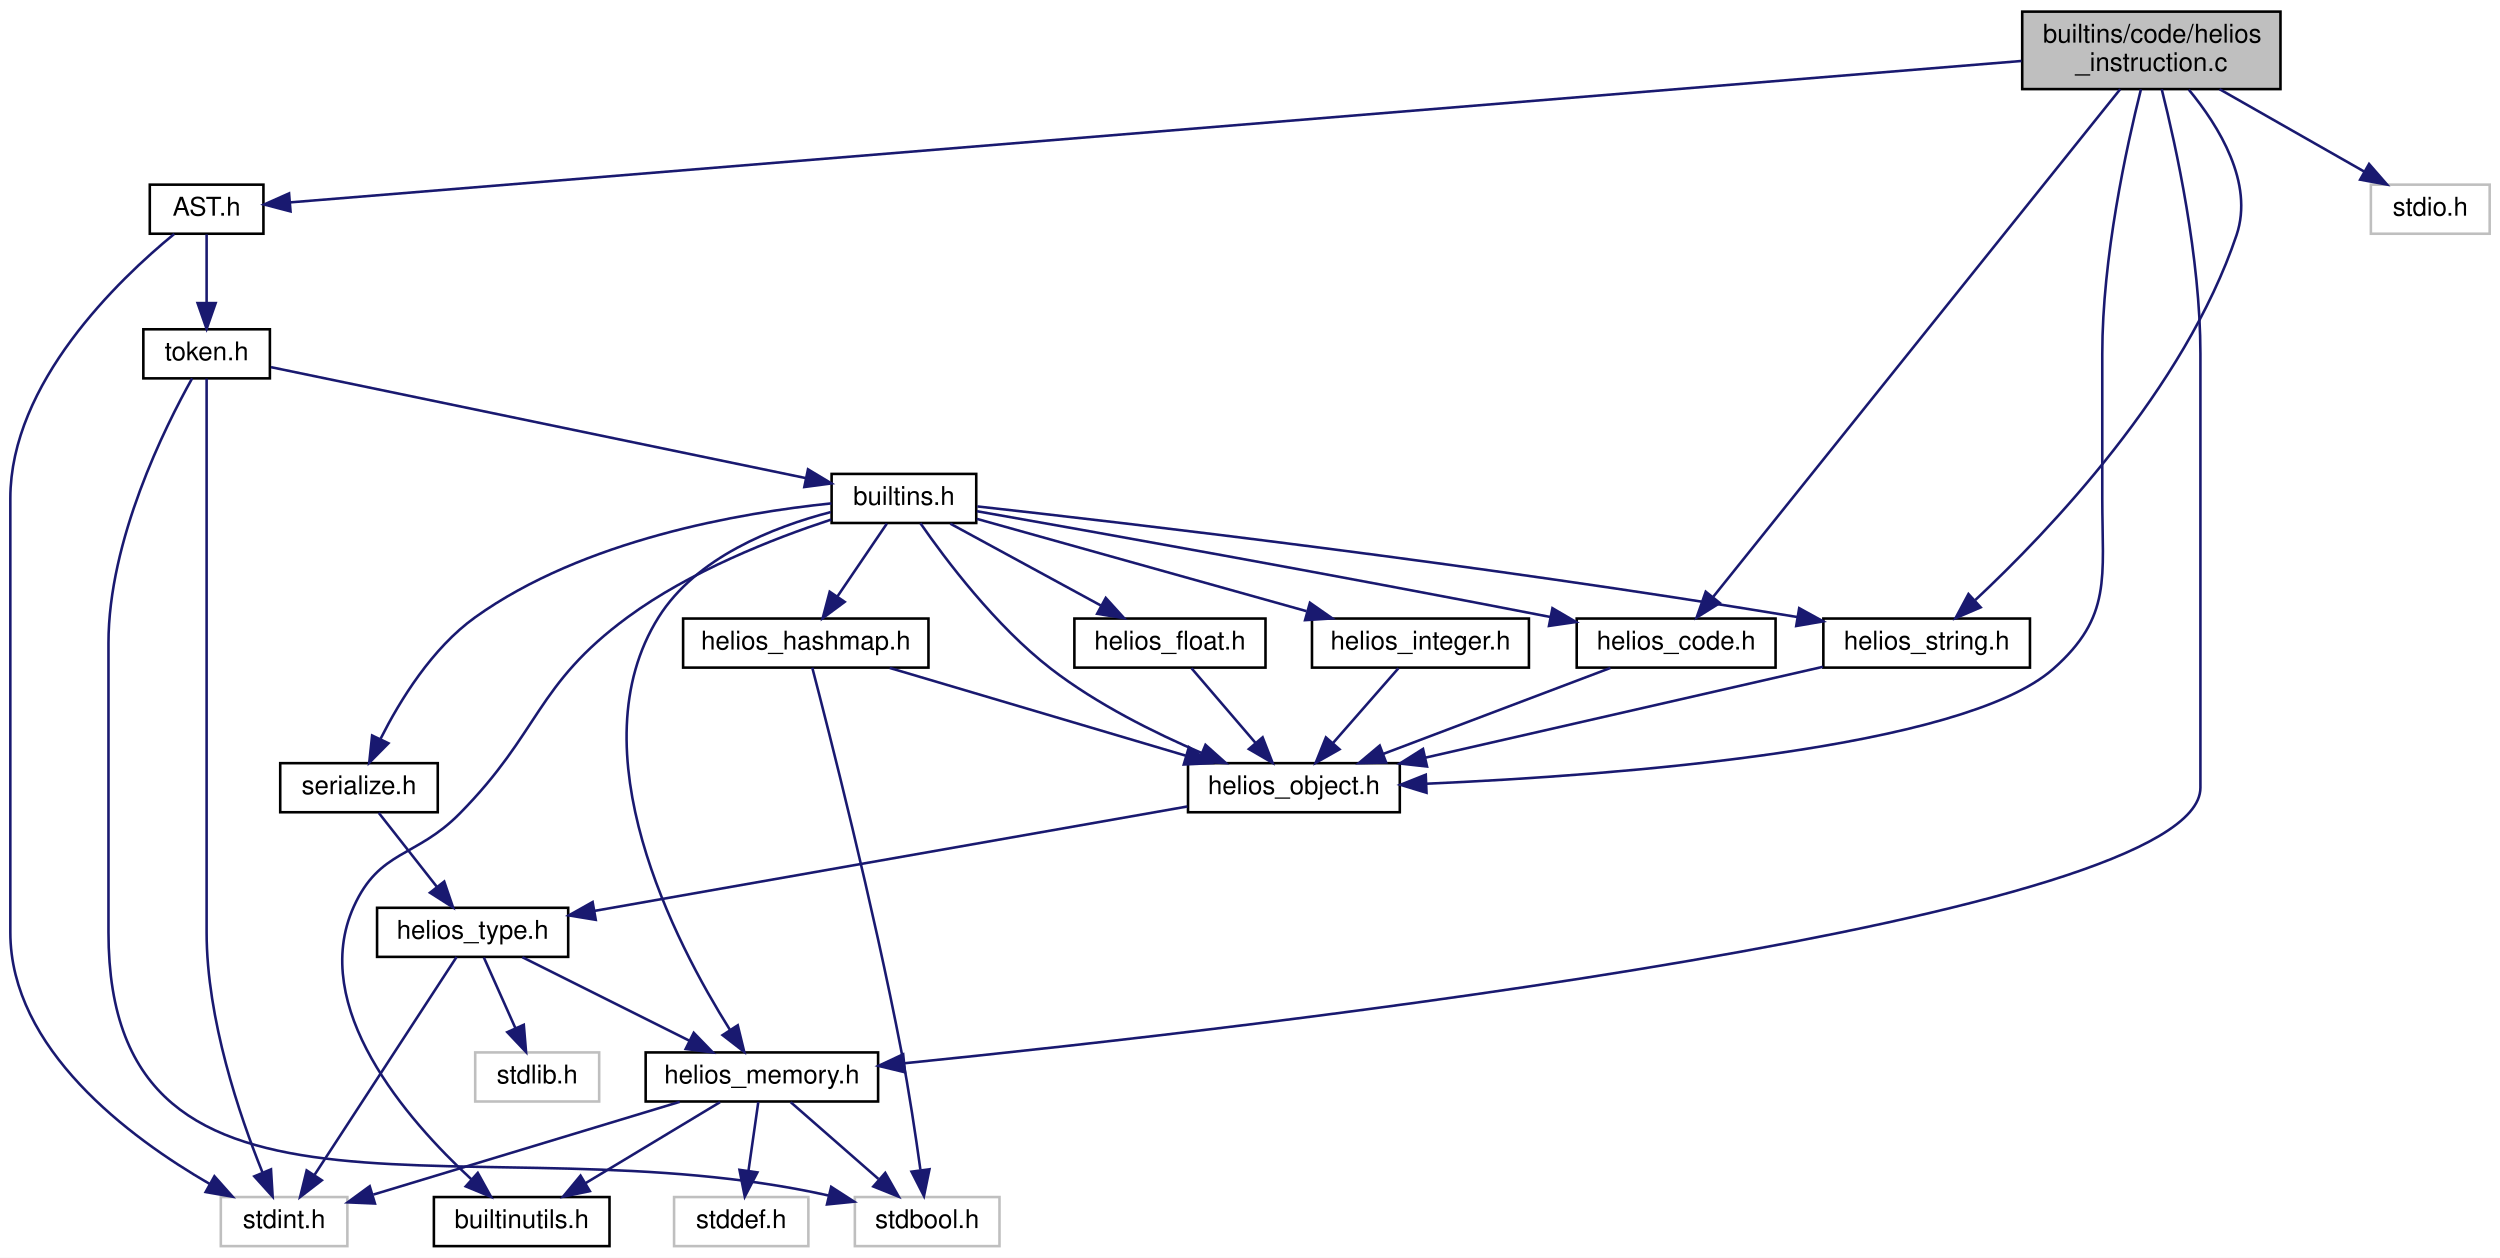
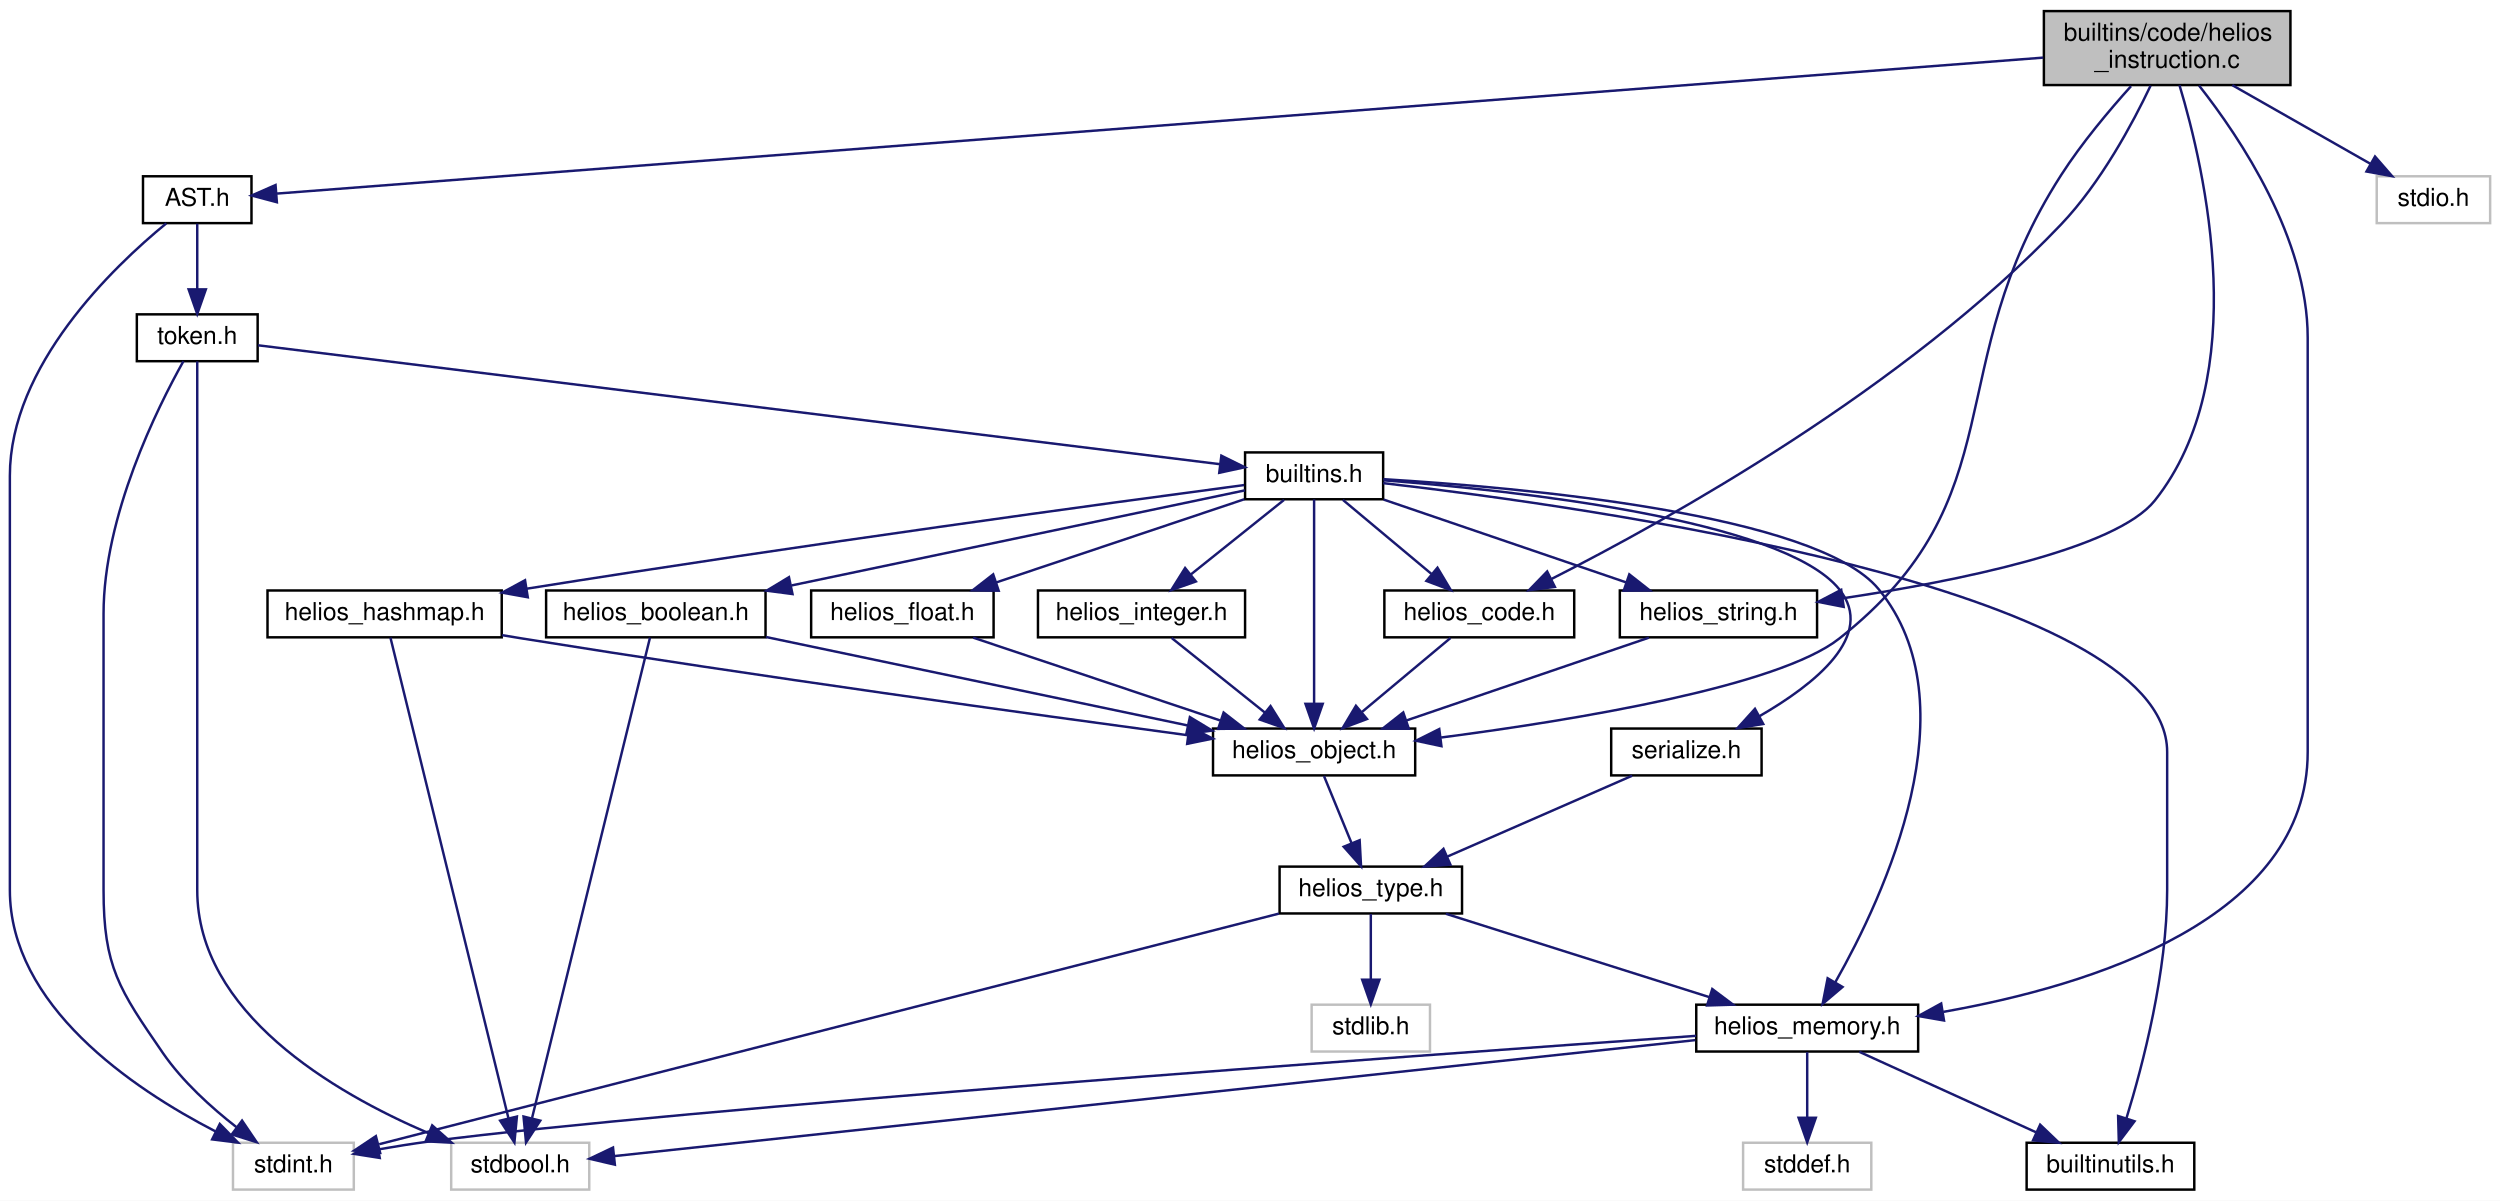
- <svg xmlns="http://www.w3.org/2000/svg" xmlns:xlink="http://www.w3.org/1999/xlink" width="968pt" height="487pt" viewBox="0.00 0.00 968.00 487.00">
+ <svg xmlns="http://www.w3.org/2000/svg" xmlns:xlink="http://www.w3.org/1999/xlink" width="1014pt" height="487pt" viewBox="0.00 0.00 1014.00 487.00">
  <g id="graph0" class="graph" transform="scale(1 1) rotate(0) translate(4 483)">
-     <polygon fill="#ffffff" stroke="transparent" points="-4,4 -4,-483 964,-483 964,4 -4,4" />
+     <polygon fill="#ffffff" stroke="transparent" points="-4,4 -4,-483 1010,-483 1010,4 -4,4" />
    <g id="node1" class="node">
      <g id="a_node1">
        <a xlink:title=" ">
-           <polygon fill="#bfbfbf" stroke="#000000" points="779,-448.5 779,-478.5 879,-478.5 879,-448.5 779,-448.5" />
-           <text text-anchor="start" x="787" y="-466.5" font-family="Helvetica,sans-Serif" font-size="10.00" fill="#000000">builtins/code/helios</text>
-           <text text-anchor="middle" x="829" y="-455.5" font-family="Helvetica,sans-Serif" font-size="10.00" fill="#000000">_instruction.c</text>
+           <polygon fill="#bfbfbf" stroke="#000000" points="825,-448.5 825,-478.5 925,-478.5 925,-448.5 825,-448.5" />
+           <text text-anchor="start" x="833" y="-466.5" font-family="Helvetica,sans-Serif" font-size="10.00" fill="#000000">builtins/code/helios</text>
+           <text text-anchor="middle" x="875" y="-455.5" font-family="Helvetica,sans-Serif" font-size="10.00" fill="#000000">_instruction.c</text>
        </a>
      </g>
    </g>
    <g id="node2" class="node">
      <g id="a_node2">
        <a xlink:href="AST_8h.html" target="_top" xlink:title=" ">
          <polygon fill="#ffffff" stroke="#000000" points="54,-392.5 54,-411.5 98,-411.5 98,-392.5 54,-392.5" />
          <text text-anchor="middle" x="76" y="-399.5" font-family="Helvetica,sans-Serif" font-size="10.00" fill="#000000">AST.h</text>
        </a>
      </g>
    </g>
    <g id="edge1" class="edge">
-       <path fill="none" stroke="#191970" d="M778.718,-459.393C635.26,-447.677 226.738,-414.311 108.457,-404.651" />
-       <polygon fill="#191970" stroke="#191970" points="108.496,-401.142 98.244,-403.817 107.926,-408.119 108.496,-401.142" />
-     </g>
-     <g id="node7" class="node">
-       <g id="a_node7">
-         <a xlink:href="helios__code_8h.html" target="_top" xlink:title=" ">
-           <polygon fill="#ffffff" stroke="#000000" points="606.5,-224.5 606.5,-243.5 683.5,-243.5 683.5,-224.5 606.5,-224.5" />
-           <text text-anchor="middle" x="645" y="-231.5" font-family="Helvetica,sans-Serif" font-size="10.00" fill="#000000">helios_code.h</text>
-         </a>
-       </g>
-     </g>
-     <g id="edge31" class="edge">
-       <path fill="none" stroke="#191970" d="M816.927,-448.442C784.315,-407.765 694.544,-295.796 659.388,-251.946" />
-       <polygon fill="#191970" stroke="#191970" points="661.922,-249.511 652.936,-243.898 656.46,-253.889 661.922,-249.511" />
+       <path fill="none" stroke="#191970" d="M824.716,-459.63C674.511,-448.068 231.914,-414.001 108.36,-404.491" />
+       <polygon fill="#191970" stroke="#191970" points="108.3,-400.976 98.061,-403.698 107.763,-407.955 108.3,-400.976" />
    </g>
    <g id="node8" class="node">
      <g id="a_node8">
        <a xlink:href="helios__object_8h.html" target="_top" xlink:title=" ">
-           <polygon fill="#ffffff" stroke="#000000" points="456,-168.5 456,-187.5 538,-187.5 538,-168.5 456,-168.5" />
-           <text text-anchor="middle" x="497" y="-175.5" font-family="Helvetica,sans-Serif" font-size="10.00" fill="#000000">helios_object.h</text>
-         </a>
-       </g>
-     </g>
-     <g id="edge33" class="edge">
-       <path fill="none" stroke="#191970" d="M824.971,-448.416C819.393,-426.175 810,-383.196 810,-346 810,-346 810,-346 810,-290 810,-259.475 813.891,-244.193 791,-224 755.847,-192.991 622.806,-182.83 548.315,-179.542" />
-       <polygon fill="#191970" stroke="#191970" points="548.346,-176.04 538.209,-179.122 548.055,-183.034 548.346,-176.04" />
+           <polygon fill="#ffffff" stroke="#000000" points="488,-168.5 488,-187.5 570,-187.5 570,-168.5 488,-168.5" />
+           <text text-anchor="middle" x="529" y="-175.5" font-family="Helvetica,sans-Serif" font-size="10.00" fill="#000000">helios_object.h</text>
+         </a>
+       </g>
+     </g>
+     <g id="edge36" class="edge">
+       <path fill="none" stroke="#191970" d="M860.357,-448.061C851.484,-438.223 840.311,-424.935 832,-412 781.926,-334.064 814.696,-281.417 742,-224 717.386,-204.56 635.298,-191.004 580.515,-183.866" />
+       <polygon fill="#191970" stroke="#191970" points="580.648,-180.355 570.286,-182.566 579.765,-187.299 580.648,-180.355" />
    </g>
    <g id="node10" class="node">
      <g id="a_node10">
        <a xlink:href="helios__memory_8h.html" target="_top" xlink:title=" ">
-           <polygon fill="#ffffff" stroke="#000000" points="246,-56.5 246,-75.5 336,-75.5 336,-56.5 246,-56.5" />
-           <text text-anchor="middle" x="291" y="-63.5" font-family="Helvetica,sans-Serif" font-size="10.00" fill="#000000">helios_memory.h</text>
-         </a>
-       </g>
-     </g>
-     <g id="edge32" class="edge">
-       <path fill="none" stroke="#191970" d="M833.029,-448.416C838.607,-426.175 848,-383.196 848,-346 848,-346 848,-346 848,-178 848,-127.179 487.006,-85.597 346.254,-71.316" />
-       <polygon fill="#191970" stroke="#191970" points="346.41,-67.814 336.11,-70.295 345.709,-74.779 346.41,-67.814" />
-     </g>
-     <g id="node17" class="node">
-       <g id="a_node17">
+           <polygon fill="#ffffff" stroke="#000000" points="684,-56.5 684,-75.5 774,-75.5 774,-56.5 684,-56.5" />
+           <text text-anchor="middle" x="729" y="-63.5" font-family="Helvetica,sans-Serif" font-size="10.00" fill="#000000">helios_memory.h</text>
+         </a>
+       </g>
+     </g>
+     <g id="edge35" class="edge">
+       <path fill="none" stroke="#191970" d="M887.934,-448.303C904.752,-426.938 932,-386.131 932,-346 932,-346 932,-346 932,-178 932,-110.271 844.298,-83.19 784.186,-72.583" />
+       <polygon fill="#191970" stroke="#191970" points="784.49,-69.085 774.052,-70.903 783.345,-75.991 784.49,-69.085" />
+     </g>
+     <g id="node14" class="node">
+       <g id="a_node14">
+         <a xlink:href="helios__code_8h.html" target="_top" xlink:title=" ">
+           <polygon fill="#ffffff" stroke="#000000" points="557.5,-224.5 557.5,-243.5 634.5,-243.5 634.5,-224.5 557.5,-224.5" />
+           <text text-anchor="middle" x="596" y="-231.5" font-family="Helvetica,sans-Serif" font-size="10.00" fill="#000000">helios_code.h</text>
+         </a>
+       </g>
+     </g>
+     <g id="edge34" class="edge">
+       <path fill="none" stroke="#191970" d="M868.276,-448.245C860.946,-432.812 848.086,-408.885 832,-392 768.843,-325.702 673.126,-272.447 625.324,-248.2" />
+       <polygon fill="#191970" stroke="#191970" points="626.661,-244.956 616.152,-243.607 623.527,-251.214 626.661,-244.956" />
+     </g>
+     <g id="node18" class="node">
+       <g id="a_node18">
        <a xlink:href="helios__string_8h.html" target="_top" xlink:title=" ">
-           <polygon fill="#ffffff" stroke="#000000" points="702,-224.5 702,-243.5 782,-243.5 782,-224.5 702,-224.5" />
-           <text text-anchor="middle" x="742" y="-231.5" font-family="Helvetica,sans-Serif" font-size="10.00" fill="#000000">helios_string.h</text>
-         </a>
-       </g>
-     </g>
-     <g id="edge34" class="edge">
-       <path fill="none" stroke="#191970" d="M843.514,-448.272C855.238,-434.058 868.762,-412.083 862,-392 841.892,-332.28 789.242,-277.227 760.829,-250.668" />
-       <polygon fill="#191970" stroke="#191970" points="762.915,-247.833 753.178,-243.659 758.187,-252.995 762.915,-247.833" />
-     </g>
-     <g id="node19" class="node">
-       <g id="a_node19">
-         <a xlink:title=" ">
-           <polygon fill="#ffffff" stroke="#bfbfbf" points="914,-392.5 914,-411.5 960,-411.5 960,-392.5 914,-392.5" />
-           <text text-anchor="middle" x="937" y="-399.5" font-family="Helvetica,sans-Serif" font-size="10.00" fill="#000000">stdio.h</text>
-         </a>
-       </g>
-     </g>
-     <g id="edge35" class="edge">
-       <path fill="none" stroke="#191970" d="M855.42,-448.455C872.491,-438.734 894.59,-426.15 911.481,-416.532" />
-       <polygon fill="#191970" stroke="#191970" points="913.306,-419.52 920.264,-411.53 909.842,-413.437 913.306,-419.52" />
+           <polygon fill="#ffffff" stroke="#000000" points="653,-224.5 653,-243.5 733,-243.5 733,-224.5 653,-224.5" />
+           <text text-anchor="middle" x="693" y="-231.5" font-family="Helvetica,sans-Serif" font-size="10.00" fill="#000000">helios_string.h</text>
+         </a>
+       </g>
+     </g>
+     <g id="edge37" class="edge">
+       <path fill="none" stroke="#191970" d="M880.005,-448.417C890.313,-414.244 909.774,-330.01 870,-280 854.304,-260.264 789.94,-247.31 743.348,-240.32" />
+       <polygon fill="#191970" stroke="#191970" points="743.804,-236.849 733.405,-238.877 742.798,-243.777 743.804,-236.849" />
+     </g>
+     <g id="node20" class="node">
+       <g id="a_node20">
+         <a xlink:title=" ">
+           <polygon fill="#ffffff" stroke="#bfbfbf" points="960,-392.5 960,-411.5 1006,-411.5 1006,-392.5 960,-392.5" />
+           <text text-anchor="middle" x="983" y="-399.5" font-family="Helvetica,sans-Serif" font-size="10.00" fill="#000000">stdio.h</text>
+         </a>
+       </g>
+     </g>
+     <g id="edge38" class="edge">
+       <path fill="none" stroke="#191970" d="M901.42,-448.455C918.491,-438.734 940.59,-426.15 957.481,-416.532" />
+       <polygon fill="#191970" stroke="#191970" points="959.306,-419.52 966.264,-411.53 955.842,-413.437 959.306,-419.52" />
    </g>
    <g id="node3" class="node">
      <g id="a_node3">
        <a xlink:title=" ">
-           <polygon fill="#ffffff" stroke="#bfbfbf" points="81.5,-.5 81.5,-19.5 130.5,-19.5 130.5,-.5 81.5,-.5" />
-           <text text-anchor="middle" x="106" y="-7.5" font-family="Helvetica,sans-Serif" font-size="10.00" fill="#000000">stdint.h</text>
+           <polygon fill="#ffffff" stroke="#bfbfbf" points="90.5,-.5 90.5,-19.5 139.5,-19.5 139.5,-.5 90.5,-.5" />
+           <text text-anchor="middle" x="115" y="-7.5" font-family="Helvetica,sans-Serif" font-size="10.00" fill="#000000">stdint.h</text>
        </a>
      </g>
    </g>
    <g id="edge2" class="edge">
-       <path fill="none" stroke="#191970" d="M63.45,-392.408C41.864,-374.716 0,-334.647 0,-290 0,-290 0,-290 0,-122 0,-76.921 45.856,-42.69 77.247,-24.538" />
-       <polygon fill="#191970" stroke="#191970" points="79.023,-27.555 86.062,-19.637 75.621,-21.437 79.023,-27.555" />
+       <path fill="none" stroke="#191970" d="M63.45,-392.408C41.864,-374.716 0,-334.647 0,-290 0,-290 0,-290 0,-122 0,-75.255 49.368,-41.684 83.412,-24.092" />
+       <polygon fill="#191970" stroke="#191970" points="85.151,-27.136 92.554,-19.556 82.04,-20.865 85.151,-27.136" />
    </g>
    <g id="node4" class="node">
      <g id="a_node4">
        <a xlink:href="token_8h.html" target="_top" xlink:title=" ">
          <polygon fill="#ffffff" stroke="#000000" points="51.5,-336.5 51.5,-355.5 100.5,-355.5 100.5,-336.5 51.5,-336.5" />
          <text text-anchor="middle" x="76" y="-343.5" font-family="Helvetica,sans-Serif" font-size="10.00" fill="#000000">token.h</text>
        </a>
      </g>
    </g>
    <g id="edge3" class="edge">
      <path fill="none" stroke="#191970" d="M76,-392.245C76,-384.938 76,-374.694 76,-365.705" />
      <polygon fill="#191970" stroke="#191970" points="79.5,-365.643 76,-355.643 72.5,-365.643 79.5,-365.643" />
    </g>
-     <g id="edge30" class="edge">
-       <path fill="none" stroke="#191970" d="M76,-336.412C76,-317.054 76,-271.917 76,-234 76,-234 76,-234 76,-122 76,-88.44 88.724,-51.09 97.598,-29.12" />
-       <polygon fill="#191970" stroke="#191970" points="100.929,-30.229 101.573,-19.654 94.475,-27.519 100.929,-30.229" />
+     <g id="edge33" class="edge">
+       <path fill="none" stroke="#191970" d="M70.393,-336.483C59.823,-317.614 38,-273.834 38,-234 38,-234 38,-234 38,-122 38,-90.787 44.315,-81.719 62,-56 69.982,-44.392 81.566,-33.886 91.869,-25.854" />
+       <polygon fill="#191970" stroke="#191970" points="94.181,-28.497 100.116,-19.72 90.003,-22.88 94.181,-28.497" />
    </g>
    <g id="node5" class="node">
      <g id="a_node5">
        <a xlink:href="builtins_8h.html" target="_top" xlink:title=" ">
-           <polygon fill="#ffffff" stroke="#000000" points="318,-280.5 318,-299.5 374,-299.5 374,-280.5 318,-280.5" />
-           <text text-anchor="middle" x="346" y="-287.5" font-family="Helvetica,sans-Serif" font-size="10.00" fill="#000000">builtins.h</text>
+           <polygon fill="#ffffff" stroke="#000000" points="501,-280.5 501,-299.5 557,-299.5 557,-280.5 501,-280.5" />
+           <text text-anchor="middle" x="529" y="-287.5" font-family="Helvetica,sans-Serif" font-size="10.00" fill="#000000">builtins.h</text>
        </a>
      </g>
    </g>
    <g id="edge4" class="edge">
-       <path fill="none" stroke="#191970" d="M100.917,-340.832C148.356,-330.993 251.91,-309.515 308.03,-297.875" />
-       <polygon fill="#191970" stroke="#191970" points="308.852,-301.279 317.933,-295.821 307.43,-294.425 308.852,-301.279" />
+       <path fill="none" stroke="#191970" d="M100.677,-342.949C175.535,-333.695 400.43,-305.894 490.795,-294.723" />
+       <polygon fill="#191970" stroke="#191970" points="491.383,-298.177 500.878,-293.476 490.524,-291.23 491.383,-298.177" />
    </g>
    <g id="node11" class="node">
      <g id="a_node11">
        <a xlink:title=" ">
-           <polygon fill="#ffffff" stroke="#bfbfbf" points="327,-.5 327,-19.5 383,-19.5 383,-.5 327,-.5" />
-           <text text-anchor="middle" x="355" y="-7.5" font-family="Helvetica,sans-Serif" font-size="10.00" fill="#000000">stdbool.h</text>
-         </a>
-       </g>
-     </g>
-     <g id="edge29" class="edge">
-       <path fill="none" stroke="#191970" d="M70.393,-336.483C59.823,-317.614 38,-273.834 38,-234 38,-234 38,-234 38,-122 38,7.211 182.422,-50.05 316.679,-20.128" />
-       <polygon fill="#191970" stroke="#191970" points="317.83,-23.451 326.736,-17.713 316.196,-16.644 317.83,-23.451" />
+           <polygon fill="#ffffff" stroke="#bfbfbf" points="179,-.5 179,-19.5 235,-19.5 235,-.5 179,-.5" />
+           <text text-anchor="middle" x="207" y="-7.5" font-family="Helvetica,sans-Serif" font-size="10.00" fill="#000000">stdbool.h</text>
+         </a>
+       </g>
+     </g>
+     <g id="edge32" class="edge">
+       <path fill="none" stroke="#191970" d="M76,-336.412C76,-317.054 76,-271.917 76,-234 76,-234 76,-234 76,-122 76,-72.348 131.04,-40.007 169.767,-23.396" />
+       <polygon fill="#191970" stroke="#191970" points="171.3,-26.551 179.218,-19.512 168.638,-20.076 171.3,-26.551" />
    </g>
    <g id="node6" class="node">
      <g id="a_node6">
        <a xlink:href="builtinutils_8h.html" target="_top" xlink:title=" ">
-           <polygon fill="#ffffff" stroke="#000000" points="164,-.5 164,-19.5 232,-19.5 232,-.5 164,-.5" />
-           <text text-anchor="middle" x="198" y="-7.5" font-family="Helvetica,sans-Serif" font-size="10.00" fill="#000000">builtinutils.h</text>
+           <polygon fill="#ffffff" stroke="#000000" points="818,-.5 818,-19.5 886,-19.5 886,-.5 818,-.5" />
+           <text text-anchor="middle" x="852" y="-7.5" font-family="Helvetica,sans-Serif" font-size="10.00" fill="#000000">builtinutils.h</text>
        </a>
      </g>
    </g>
    <g id="edge5" class="edge">
-       <path fill="none" stroke="#191970" d="M317.804,-281.82C295.096,-274.345 263.099,-261.743 239,-244 203.208,-217.648 205.223,-199.632 174,-168 156.965,-150.742 143.001,-154.091 133,-132 115.405,-93.136 153.586,-49.421 178.567,-26.33" />
-       <polygon fill="#191970" stroke="#191970" points="180.992,-28.858 186.127,-19.59 176.333,-23.633 180.992,-28.858" />
+       <path fill="none" stroke="#191970" d="M557.021,-287.043C639.392,-277.581 875,-244.69 875,-178 875,-178 875,-178 875,-122 875,-88.906 865.245,-51.415 858.441,-29.29" />
+       <polygon fill="#191970" stroke="#191970" points="861.771,-28.21 855.394,-19.75 855.103,-30.34 861.771,-28.21" />
+     </g>
+     <g id="node7" class="node">
+       <g id="a_node7">
+         <a xlink:href="helios__boolean_8h.html" target="_top" xlink:title=" ">
+           <polygon fill="#ffffff" stroke="#000000" points="217.5,-224.5 217.5,-243.5 306.5,-243.5 306.5,-224.5 217.5,-224.5" />
+           <text text-anchor="middle" x="262" y="-231.5" font-family="Helvetica,sans-Serif" font-size="10.00" fill="#000000">helios_boolean.h</text>
+         </a>
+       </g>
    </g>
    <g id="edge6" class="edge">
-       <path fill="none" stroke="#191970" d="M374.274,-285.048C419.064,-277.153 509.326,-261.043 596.215,-244.118" />
-       <polygon fill="#191970" stroke="#191970" points="597.101,-247.511 606.244,-242.158 595.758,-240.641 597.101,-247.511" />
-     </g>
-     <g id="edge23" class="edge">
-       <path fill="none" stroke="#191970" d="M352.382,-280.402C362.005,-266.509 381.417,-240.639 403,-224 420.645,-210.397 442.953,-199.271 461.409,-191.371" />
-       <polygon fill="#191970" stroke="#191970" points="462.765,-194.598 470.664,-187.537 460.086,-188.131 462.765,-194.598" />
+       <path fill="none" stroke="#191970" d="M500.931,-284.113C457.446,-274.992 372.985,-257.278 317.033,-245.542" />
+       <polygon fill="#191970" stroke="#191970" points="317.439,-242.052 306.933,-243.424 316.002,-248.903 317.439,-242.052" />
    </g>
    <g id="edge26" class="edge">
-       <path fill="none" stroke="#191970" d="M317.685,-284.734C295.305,-278.922 265.502,-267.134 251,-244 218.708,-192.486 257.331,-118.148 278.678,-84.176" />
-       <polygon fill="#191970" stroke="#191970" points="281.66,-86.011 284.168,-75.717 275.788,-82.2 281.66,-86.011" />
-     </g>
-     <g id="node14" class="node">
-       <g id="a_node14">
-         <a xlink:href="helios__float_8h.html" target="_top" xlink:title=" ">
-           <polygon fill="#ffffff" stroke="#000000" points="412,-224.5 412,-243.5 486,-243.5 486,-224.5 412,-224.5" />
-           <text text-anchor="middle" x="449" y="-231.5" font-family="Helvetica,sans-Serif" font-size="10.00" fill="#000000">helios_float.h</text>
-         </a>
-       </g>
-     </g>
-     <g id="edge16" class="edge">
-       <path fill="none" stroke="#191970" d="M363.941,-280.245C380.04,-271.493 403.888,-258.527 422.239,-248.55" />
-       <polygon fill="#191970" stroke="#191970" points="424.151,-251.494 431.264,-243.643 420.807,-245.344 424.151,-251.494" />
+       <path fill="none" stroke="#191970" d="M529,-280.451C529,-262.184 529,-221.955 529,-197.698" />
+       <polygon fill="#191970" stroke="#191970" points="532.5,-197.525 529,-187.525 525.5,-197.525 532.5,-197.525" />
+     </g>
+     <g id="edge29" class="edge">
+       <path fill="none" stroke="#191970" d="M557.116,-288.645C612.576,-285.321 732.882,-274.665 758,-244 796.265,-197.284 760.413,-119.927 740.403,-84.614" />
+       <polygon fill="#191970" stroke="#191970" points="743.33,-82.686 735.254,-75.829 737.291,-86.226 743.33,-82.686" />
+     </g>
+     <g id="edge17" class="edge">
+       <path fill="none" stroke="#191970" d="M540.67,-280.245C550.566,-271.975 564.963,-259.942 576.59,-250.223" />
+       <polygon fill="#191970" stroke="#191970" points="579.035,-252.741 584.463,-243.643 574.546,-247.37 579.035,-252.741" />
    </g>
    <g id="node15" class="node">
      <g id="a_node15">
-         <a xlink:href="helios__hashmap_8h.html" target="_top" xlink:title=" ">
-           <polygon fill="#ffffff" stroke="#000000" points="260.5,-224.5 260.5,-243.5 355.5,-243.5 355.5,-224.5 260.5,-224.5" />
-           <text text-anchor="middle" x="308" y="-231.5" font-family="Helvetica,sans-Serif" font-size="10.00" fill="#000000">helios_hashmap.h</text>
-         </a>
-       </g>
-     </g>
-     <g id="edge18" class="edge">
-       <path fill="none" stroke="#191970" d="M339.381,-280.245C334.095,-272.456 326.546,-261.331 320.176,-251.944" />
-       <polygon fill="#191970" stroke="#191970" points="323.055,-249.952 314.543,-243.643 317.262,-253.883 323.055,-249.952" />
+         <a xlink:href="helios__float_8h.html" target="_top" xlink:title=" ">
+           <polygon fill="#ffffff" stroke="#000000" points="325,-224.5 325,-243.5 399,-243.5 399,-224.5 325,-224.5" />
+           <text text-anchor="middle" x="362" y="-231.5" font-family="Helvetica,sans-Serif" font-size="10.00" fill="#000000">helios_float.h</text>
+         </a>
+       </g>
+     </g>
+     <g id="edge19" class="edge">
+       <path fill="none" stroke="#191970" d="M500.671,-280.5C472.96,-271.208 430.577,-256.996 399.962,-246.73" />
+       <polygon fill="#191970" stroke="#191970" points="401.062,-243.407 390.468,-243.546 398.837,-250.044 401.062,-243.407" />
    </g>
    <g id="node16" class="node">
      <g id="a_node16">
+         <a xlink:href="helios__hashmap_8h.html" target="_top" xlink:title=" ">
+           <polygon fill="#ffffff" stroke="#000000" points="104.5,-224.5 104.5,-243.5 199.5,-243.5 199.5,-224.5 104.5,-224.5" />
+           <text text-anchor="middle" x="152" y="-231.5" font-family="Helvetica,sans-Serif" font-size="10.00" fill="#000000">helios_hashmap.h</text>
+         </a>
+       </g>
+     </g>
+     <g id="edge21" class="edge">
+       <path fill="none" stroke="#191970" d="M500.61,-286.265C446.162,-279.031 323.066,-262.33 209.54,-244.21" />
+       <polygon fill="#191970" stroke="#191970" points="210.068,-240.75 199.64,-242.622 208.959,-247.662 210.068,-240.75" />
+     </g>
+     <g id="node17" class="node">
+       <g id="a_node17">
        <a xlink:href="helios__integer_8h.html" target="_top" xlink:title=" ">
-           <polygon fill="#ffffff" stroke="#000000" points="504,-224.5 504,-243.5 588,-243.5 588,-224.5 504,-224.5" />
-           <text text-anchor="middle" x="546" y="-231.5" font-family="Helvetica,sans-Serif" font-size="10.00" fill="#000000">helios_integer.h</text>
-         </a>
-       </g>
-     </g>
-     <g id="edge21" class="edge">
-       <path fill="none" stroke="#191970" d="M374.231,-282.095C407.442,-272.796 462.976,-257.247 501.884,-246.352" />
-       <polygon fill="#191970" stroke="#191970" points="503.203,-249.618 511.889,-243.551 501.315,-242.877 503.203,-249.618" />
+           <polygon fill="#ffffff" stroke="#000000" points="417,-224.5 417,-243.5 501,-243.5 501,-224.5 417,-224.5" />
+           <text text-anchor="middle" x="459" y="-231.5" font-family="Helvetica,sans-Serif" font-size="10.00" fill="#000000">helios_integer.h</text>
+         </a>
+       </g>
    </g>
    <g id="edge24" class="edge">
-       <path fill="none" stroke="#191970" d="M374.437,-286.909C432.25,-280.479 567.838,-264.661 691.88,-244.095" />
-       <polygon fill="#191970" stroke="#191970" points="692.645,-247.516 701.931,-242.414 691.491,-240.612 692.645,-247.516" />
-     </g>
-     <g id="node18" class="node">
-       <g id="a_node18">
+       <path fill="none" stroke="#191970" d="M516.807,-280.245C506.368,-271.894 491.135,-259.708 478.926,-249.941" />
+       <polygon fill="#191970" stroke="#191970" points="481.048,-247.157 471.053,-243.643 476.676,-252.623 481.048,-247.157" />
+     </g>
+     <g id="edge27" class="edge">
+       <path fill="none" stroke="#191970" d="M557.193,-280.373C584.345,-271.102 625.591,-257.018 655.503,-246.804" />
+       <polygon fill="#191970" stroke="#191970" points="656.843,-250.045 665.175,-243.501 654.581,-243.42 656.843,-250.045" />
+     </g>
+     <g id="node19" class="node">
+       <g id="a_node19">
        <a xlink:href="serialize_8h.html" target="_top" xlink:title=" ">
-           <polygon fill="#ffffff" stroke="#000000" points="104.5,-168.5 104.5,-187.5 165.5,-187.5 165.5,-168.5 104.5,-168.5" />
-           <text text-anchor="middle" x="135" y="-175.5" font-family="Helvetica,sans-Serif" font-size="10.00" fill="#000000">serialize.h</text>
-         </a>
-       </g>
-     </g>
-     <g id="edge27" class="edge">
-       <path fill="none" stroke="#191970" d="M317.927,-288.096C282.734,-284.476 221.945,-274.031 180,-244 163.325,-232.062 150.9,-211.894 143.378,-196.987" />
-       <polygon fill="#191970" stroke="#191970" points="146.409,-195.209 138.962,-187.673 140.084,-198.208 146.409,-195.209" />
+           <polygon fill="#ffffff" stroke="#000000" points="649.5,-168.5 649.5,-187.5 710.5,-187.5 710.5,-168.5 649.5,-168.5" />
+           <text text-anchor="middle" x="680" y="-175.5" font-family="Helvetica,sans-Serif" font-size="10.00" fill="#000000">serialize.h</text>
+         </a>
+       </g>
+     </g>
+     <g id="edge30" class="edge">
+       <path fill="none" stroke="#191970" d="M557.184,-288.175C609.651,-284.128 719.071,-272.409 742,-244 757.08,-225.316 732.1,-205.435 709.491,-192.435" />
+       <polygon fill="#191970" stroke="#191970" points="711.167,-189.362 700.713,-187.64 707.812,-195.505 711.167,-189.362" />
    </g>
    <g id="edge7" class="edge">
-       <path fill="none" stroke="#191970" d="M619.558,-224.373C595.267,-215.182 558.479,-201.262 531.546,-191.071" />
-       <polygon fill="#191970" stroke="#191970" points="532.702,-187.767 522.11,-187.501 530.224,-194.314 532.702,-187.767" />
+       <path fill="none" stroke="#191970" d="M306.69,-224.627C353.911,-214.723 428.263,-199.128 477.809,-188.737" />
+       <polygon fill="#191970" stroke="#191970" points="478.611,-192.145 487.679,-186.667 477.174,-185.294 478.611,-192.145" />
+     </g>
+     <g id="edge16" class="edge">
+       <path fill="none" stroke="#191970" d="M259.637,-224.375C251.298,-190.413 223.143,-75.747 211.798,-29.539" />
+       <polygon fill="#191970" stroke="#191970" points="215.138,-28.466 209.355,-19.589 208.34,-30.135 215.138,-28.466" />
    </g>
    <g id="node9" class="node">
      <g id="a_node9">
        <a xlink:href="helios__type_8h.html" target="_top" xlink:title=" ">
-           <polygon fill="#ffffff" stroke="#000000" points="142,-112.5 142,-131.5 216,-131.5 216,-112.5 142,-112.5" />
-           <text text-anchor="middle" x="179" y="-119.5" font-family="Helvetica,sans-Serif" font-size="10.00" fill="#000000">helios_type.h</text>
+           <polygon fill="#ffffff" stroke="#000000" points="515,-112.5 515,-131.5 589,-131.5 589,-112.5 515,-112.5" />
+           <text text-anchor="middle" x="552" y="-119.5" font-family="Helvetica,sans-Serif" font-size="10.00" fill="#000000">helios_type.h</text>
        </a>
      </g>
    </g>
    <g id="edge8" class="edge">
-       <path fill="none" stroke="#191970" d="M455.753,-170.736C396.693,-160.336 288.321,-141.251 226.157,-130.304" />
-       <polygon fill="#191970" stroke="#191970" points="226.677,-126.842 216.221,-128.555 225.463,-133.736 226.677,-126.842" />
+       <path fill="none" stroke="#191970" d="M533.006,-168.245C536.073,-160.778 540.4,-150.243 544.15,-141.114" />
+       <polygon fill="#191970" stroke="#191970" points="547.478,-142.223 548.04,-131.643 541.003,-139.563 547.478,-142.223" />
    </g>
    <g id="edge14" class="edge">
-       <path fill="none" stroke="#191970" d="M172.776,-112.451C160.601,-93.771 133.456,-52.124 117.782,-28.076" />
-       <polygon fill="#191970" stroke="#191970" points="120.601,-25.991 112.208,-19.525 114.737,-29.814 120.601,-25.991" />
+       <path fill="none" stroke="#191970" d="M514.742,-112.451C431.382,-91.086 230.808,-39.681 149.804,-18.92" />
+       <polygon fill="#191970" stroke="#191970" points="150.194,-15.407 139.638,-16.315 148.456,-22.188 150.194,-15.407" />
    </g>
    <g id="edge9" class="edge">
-       <path fill="none" stroke="#191970" d="M198.254,-112.373C216.071,-103.464 242.775,-90.113 262.959,-80.02" />
-       <polygon fill="#191970" stroke="#191970" points="264.619,-83.104 271.998,-75.501 261.488,-76.843 264.619,-83.104" />
+       <path fill="none" stroke="#191970" d="M582.427,-112.373C611.987,-103.021 657.023,-88.772 689.37,-78.538" />
+       <polygon fill="#191970" stroke="#191970" points="690.491,-81.855 698.97,-75.501 688.38,-75.181 690.491,-81.855" />
    </g>
    <g id="node13" class="node">
      <g id="a_node13">
        <a xlink:title=" ">
-           <polygon fill="#ffffff" stroke="#bfbfbf" points="180,-56.5 180,-75.5 228,-75.5 228,-56.5 180,-56.5" />
-           <text text-anchor="middle" x="204" y="-63.5" font-family="Helvetica,sans-Serif" font-size="10.00" fill="#000000">stdlib.h</text>
+           <polygon fill="#ffffff" stroke="#bfbfbf" points="528,-56.5 528,-75.5 576,-75.5 576,-56.5 528,-56.5" />
+           <text text-anchor="middle" x="552" y="-63.5" font-family="Helvetica,sans-Serif" font-size="10.00" fill="#000000">stdlib.h</text>
        </a>
      </g>
    </g>
    <g id="edge15" class="edge">
-       <path fill="none" stroke="#191970" d="M183.355,-112.246C186.724,-104.697 191.493,-94.016 195.598,-84.82" />
-       <polygon fill="#191970" stroke="#191970" points="198.815,-86.201 199.695,-75.643 192.423,-83.347 198.815,-86.201" />
+       <path fill="none" stroke="#191970" d="M552,-112.246C552,-104.938 552,-94.694 552,-85.705" />
+       <polygon fill="#191970" stroke="#191970" points="555.5,-85.643 552,-75.643 548.5,-85.643 555.5,-85.643" />
    </g>
    <g id="edge13" class="edge">
-       <path fill="none" stroke="#191970" d="M259.197,-56.373C226.148,-46.369 174.591,-30.763 140.556,-20.46" />
-       <polygon fill="#191970" stroke="#191970" points="141.181,-16.993 130.596,-17.445 139.153,-23.692 141.181,-16.993" />
+       <path fill="none" stroke="#191970" d="M683.904,-62.862C569.346,-54.797 269.197,-33.068 170,-20 163.433,-19.135 156.458,-18.02 149.76,-16.851" />
+       <polygon fill="#191970" stroke="#191970" points="150.025,-13.342 139.56,-14.996 148.773,-20.229 150.025,-13.342" />
    </g>
    <g id="edge10" class="edge">
-       <path fill="none" stroke="#191970" d="M274.801,-56.245C260.398,-47.573 239.127,-34.764 222.62,-24.825" />
-       <polygon fill="#191970" stroke="#191970" points="224.386,-21.803 214.014,-19.643 220.775,-27.8 224.386,-21.803" />
+       <path fill="none" stroke="#191970" d="M750.144,-56.373C769.889,-47.384 799.57,-33.871 821.806,-23.747" />
+       <polygon fill="#191970" stroke="#191970" points="823.481,-26.83 831.131,-19.501 820.58,-20.459 823.481,-26.83" />
    </g>
    <g id="edge11" class="edge">
-       <path fill="none" stroke="#191970" d="M302.148,-56.245C311.509,-48.055 325.086,-36.175 336.135,-26.507" />
-       <polygon fill="#191970" stroke="#191970" points="338.759,-28.862 343.98,-19.643 334.149,-23.594 338.759,-28.862" />
+       <path fill="none" stroke="#191970" d="M683.589,-61.128C582.321,-50.264 339.521,-24.217 245.292,-14.108" />
+       <polygon fill="#191970" stroke="#191970" points="245.393,-10.599 235.077,-13.012 244.646,-17.559 245.393,-10.599" />
    </g>
    <g id="node12" class="node">
      <g id="a_node12">
        <a xlink:title=" ">
-           <polygon fill="#ffffff" stroke="#bfbfbf" points="257,-.5 257,-19.5 309,-19.5 309,-.5 257,-.5" />
-           <text text-anchor="middle" x="283" y="-7.5" font-family="Helvetica,sans-Serif" font-size="10.00" fill="#000000">stddef.h</text>
+           <polygon fill="#ffffff" stroke="#bfbfbf" points="703,-.5 703,-19.5 755,-19.5 755,-.5 703,-.5" />
+           <text text-anchor="middle" x="729" y="-7.5" font-family="Helvetica,sans-Serif" font-size="10.00" fill="#000000">stddef.h</text>
        </a>
      </g>
    </g>
    <g id="edge12" class="edge">
-       <path fill="none" stroke="#191970" d="M289.606,-56.245C288.563,-48.938 287.099,-38.694 285.815,-29.705" />
-       <polygon fill="#191970" stroke="#191970" points="289.257,-29.047 284.377,-19.643 282.327,-30.037 289.257,-29.047" />
-     </g>
-     <g id="edge17" class="edge">
-       <path fill="none" stroke="#191970" d="M457.361,-224.245C464.175,-216.296 473.968,-204.871 482.115,-195.366" />
-       <polygon fill="#191970" stroke="#191970" points="484.884,-197.513 488.735,-187.643 479.57,-192.958 484.884,-197.513" />
-     </g>
-     <g id="edge19" class="edge">
-       <path fill="none" stroke="#191970" d="M340.49,-224.373C372.19,-214.981 420.558,-200.65 455.129,-190.406" />
-       <polygon fill="#191970" stroke="#191970" points="456.34,-193.698 464.934,-187.501 454.351,-186.986 456.34,-193.698" />
+       <path fill="none" stroke="#191970" d="M729,-56.245C729,-48.938 729,-38.694 729,-29.705" />
+       <polygon fill="#191970" stroke="#191970" points="732.5,-29.643 729,-19.643 725.5,-29.643 732.5,-29.643" />
+     </g>
+     <g id="edge18" class="edge">
+       <path fill="none" stroke="#191970" d="M584.33,-224.245C574.434,-215.975 560.037,-203.942 548.41,-194.223" />
+       <polygon fill="#191970" stroke="#191970" points="550.454,-191.37 540.537,-187.643 545.965,-196.741 550.454,-191.37" />
    </g>
    <g id="edge20" class="edge">
-       <path fill="none" stroke="#191970" d="M310.52,-224.439C316.923,-199.914 334.081,-132.712 345,-76 347.949,-60.685 350.561,-43.232 352.375,-30.122" />
-       <polygon fill="#191970" stroke="#191970" points="355.888,-30.259 353.753,-19.882 348.951,-29.326 355.888,-30.259" />
+       <path fill="none" stroke="#191970" d="M390.708,-224.373C418.358,-215.102 460.358,-201.018 490.817,-190.804" />
+       <polygon fill="#191970" stroke="#191970" points="492.298,-193.999 500.666,-187.501 490.072,-187.362 492.298,-193.999" />
    </g>
    <g id="edge22" class="edge">
-       <path fill="none" stroke="#191970" d="M537.465,-224.245C530.509,-216.296 520.512,-204.871 512.195,-195.366" />
-       <polygon fill="#191970" stroke="#191970" points="514.656,-192.864 505.437,-187.643 509.388,-197.473 514.656,-192.864" />
+       <path fill="none" stroke="#191970" d="M199.64,-225.378C202.467,-224.902 205.27,-224.439 208,-224 303.038,-208.71 414.318,-193.324 477.75,-184.791" />
+       <polygon fill="#191970" stroke="#191970" points="478.442,-188.23 487.887,-183.431 477.511,-181.292 478.442,-188.23" />
+     </g>
+     <g id="edge23" class="edge">
+       <path fill="none" stroke="#191970" d="M154.363,-224.375C162.702,-190.413 190.857,-75.747 202.202,-29.539" />
+       <polygon fill="#191970" stroke="#191970" points="205.66,-30.135 204.645,-19.589 198.862,-28.466 205.66,-30.135" />
    </g>
    <g id="edge25" class="edge">
-       <path fill="none" stroke="#191970" d="M701.818,-224.815C659.79,-215.209 593.703,-200.104 548.018,-189.661" />
-       <polygon fill="#191970" stroke="#191970" points="548.551,-186.193 538.022,-187.376 546.991,-193.017 548.551,-186.193" />
+       <path fill="none" stroke="#191970" d="M471.193,-224.245C481.632,-215.894 496.865,-203.708 509.074,-193.941" />
+       <polygon fill="#191970" stroke="#191970" points="511.324,-196.623 516.947,-187.643 506.952,-191.157 511.324,-196.623" />
    </g>
    <g id="edge28" class="edge">
-       <path fill="none" stroke="#191970" d="M142.664,-168.245C148.847,-160.376 157.706,-149.101 165.129,-139.654" />
-       <polygon fill="#191970" stroke="#191970" points="167.998,-141.668 171.424,-131.643 162.493,-137.344 167.998,-141.668" />
+       <path fill="none" stroke="#191970" d="M664.807,-224.373C637.655,-215.102 596.409,-201.018 566.497,-190.804" />
+       <polygon fill="#191970" stroke="#191970" points="567.419,-187.42 556.825,-187.501 565.157,-194.045 567.419,-187.42" />
+     </g>
+     <g id="edge31" class="edge">
+       <path fill="none" stroke="#191970" d="M657.996,-168.373C637.356,-159.344 606.284,-145.749 583.111,-135.611" />
+       <polygon fill="#191970" stroke="#191970" points="584.281,-132.303 573.717,-131.501 581.476,-138.716 584.281,-132.303" />
    </g>
  </g>
</svg>
